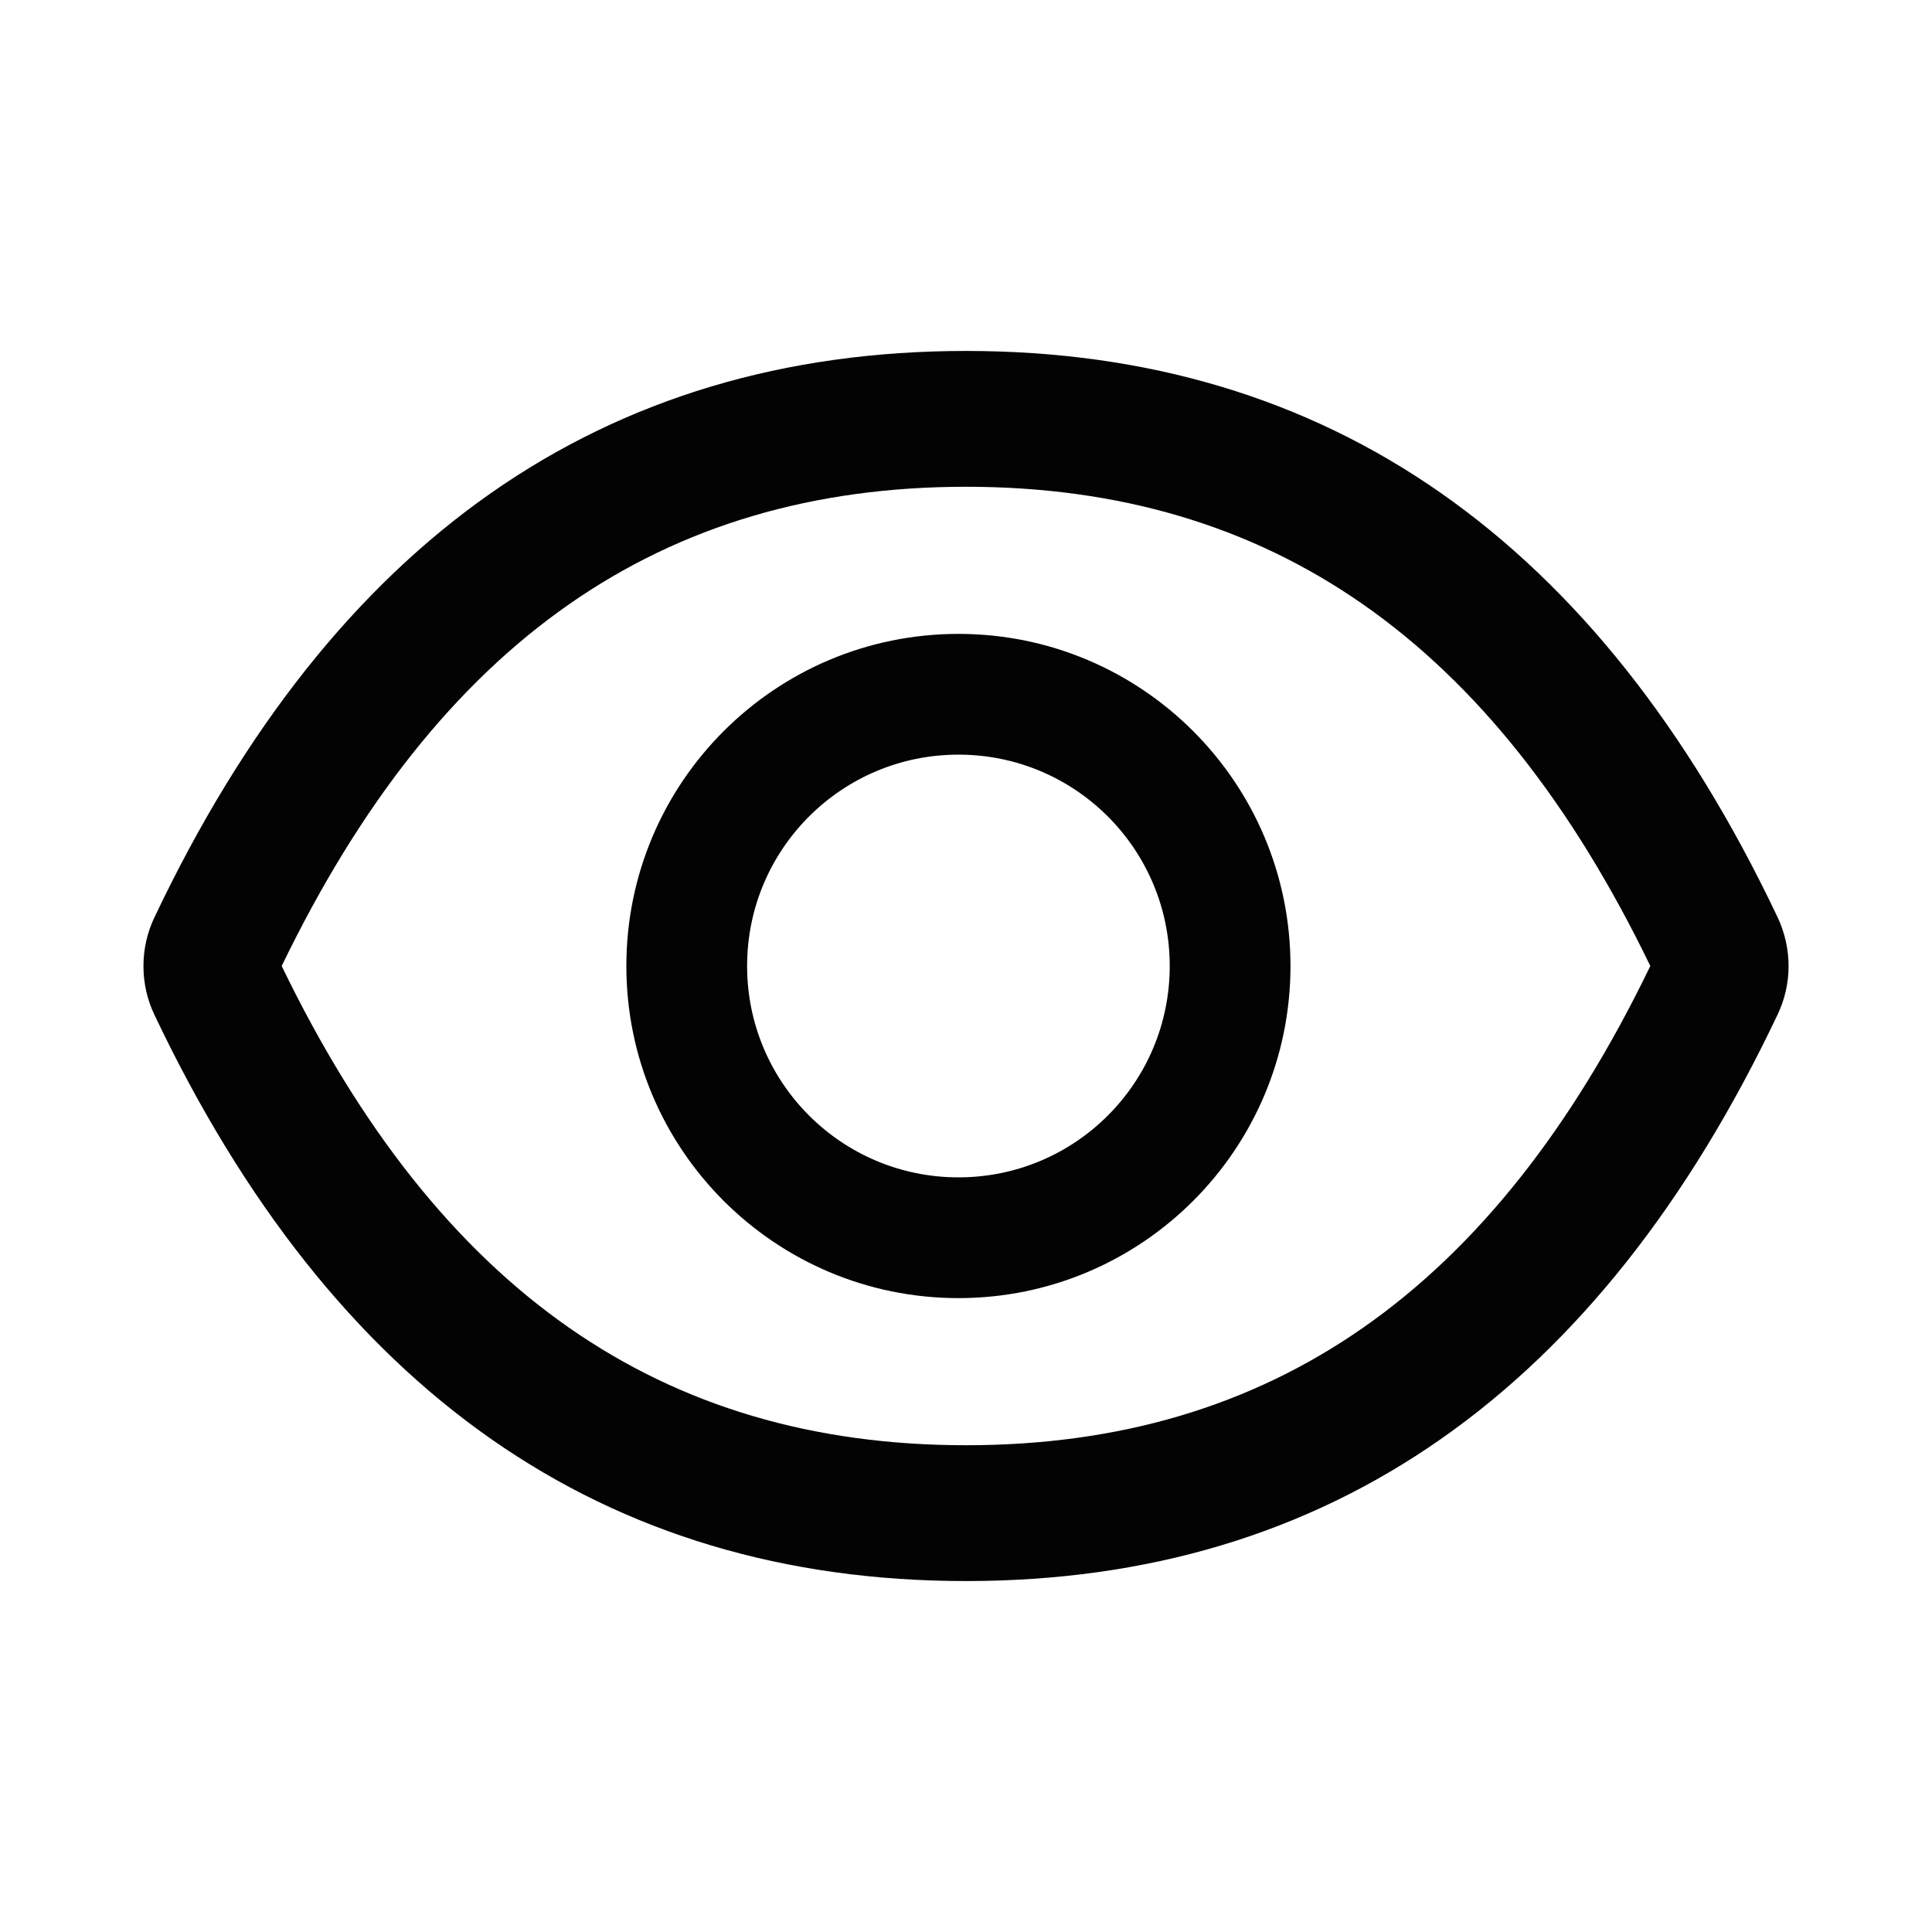
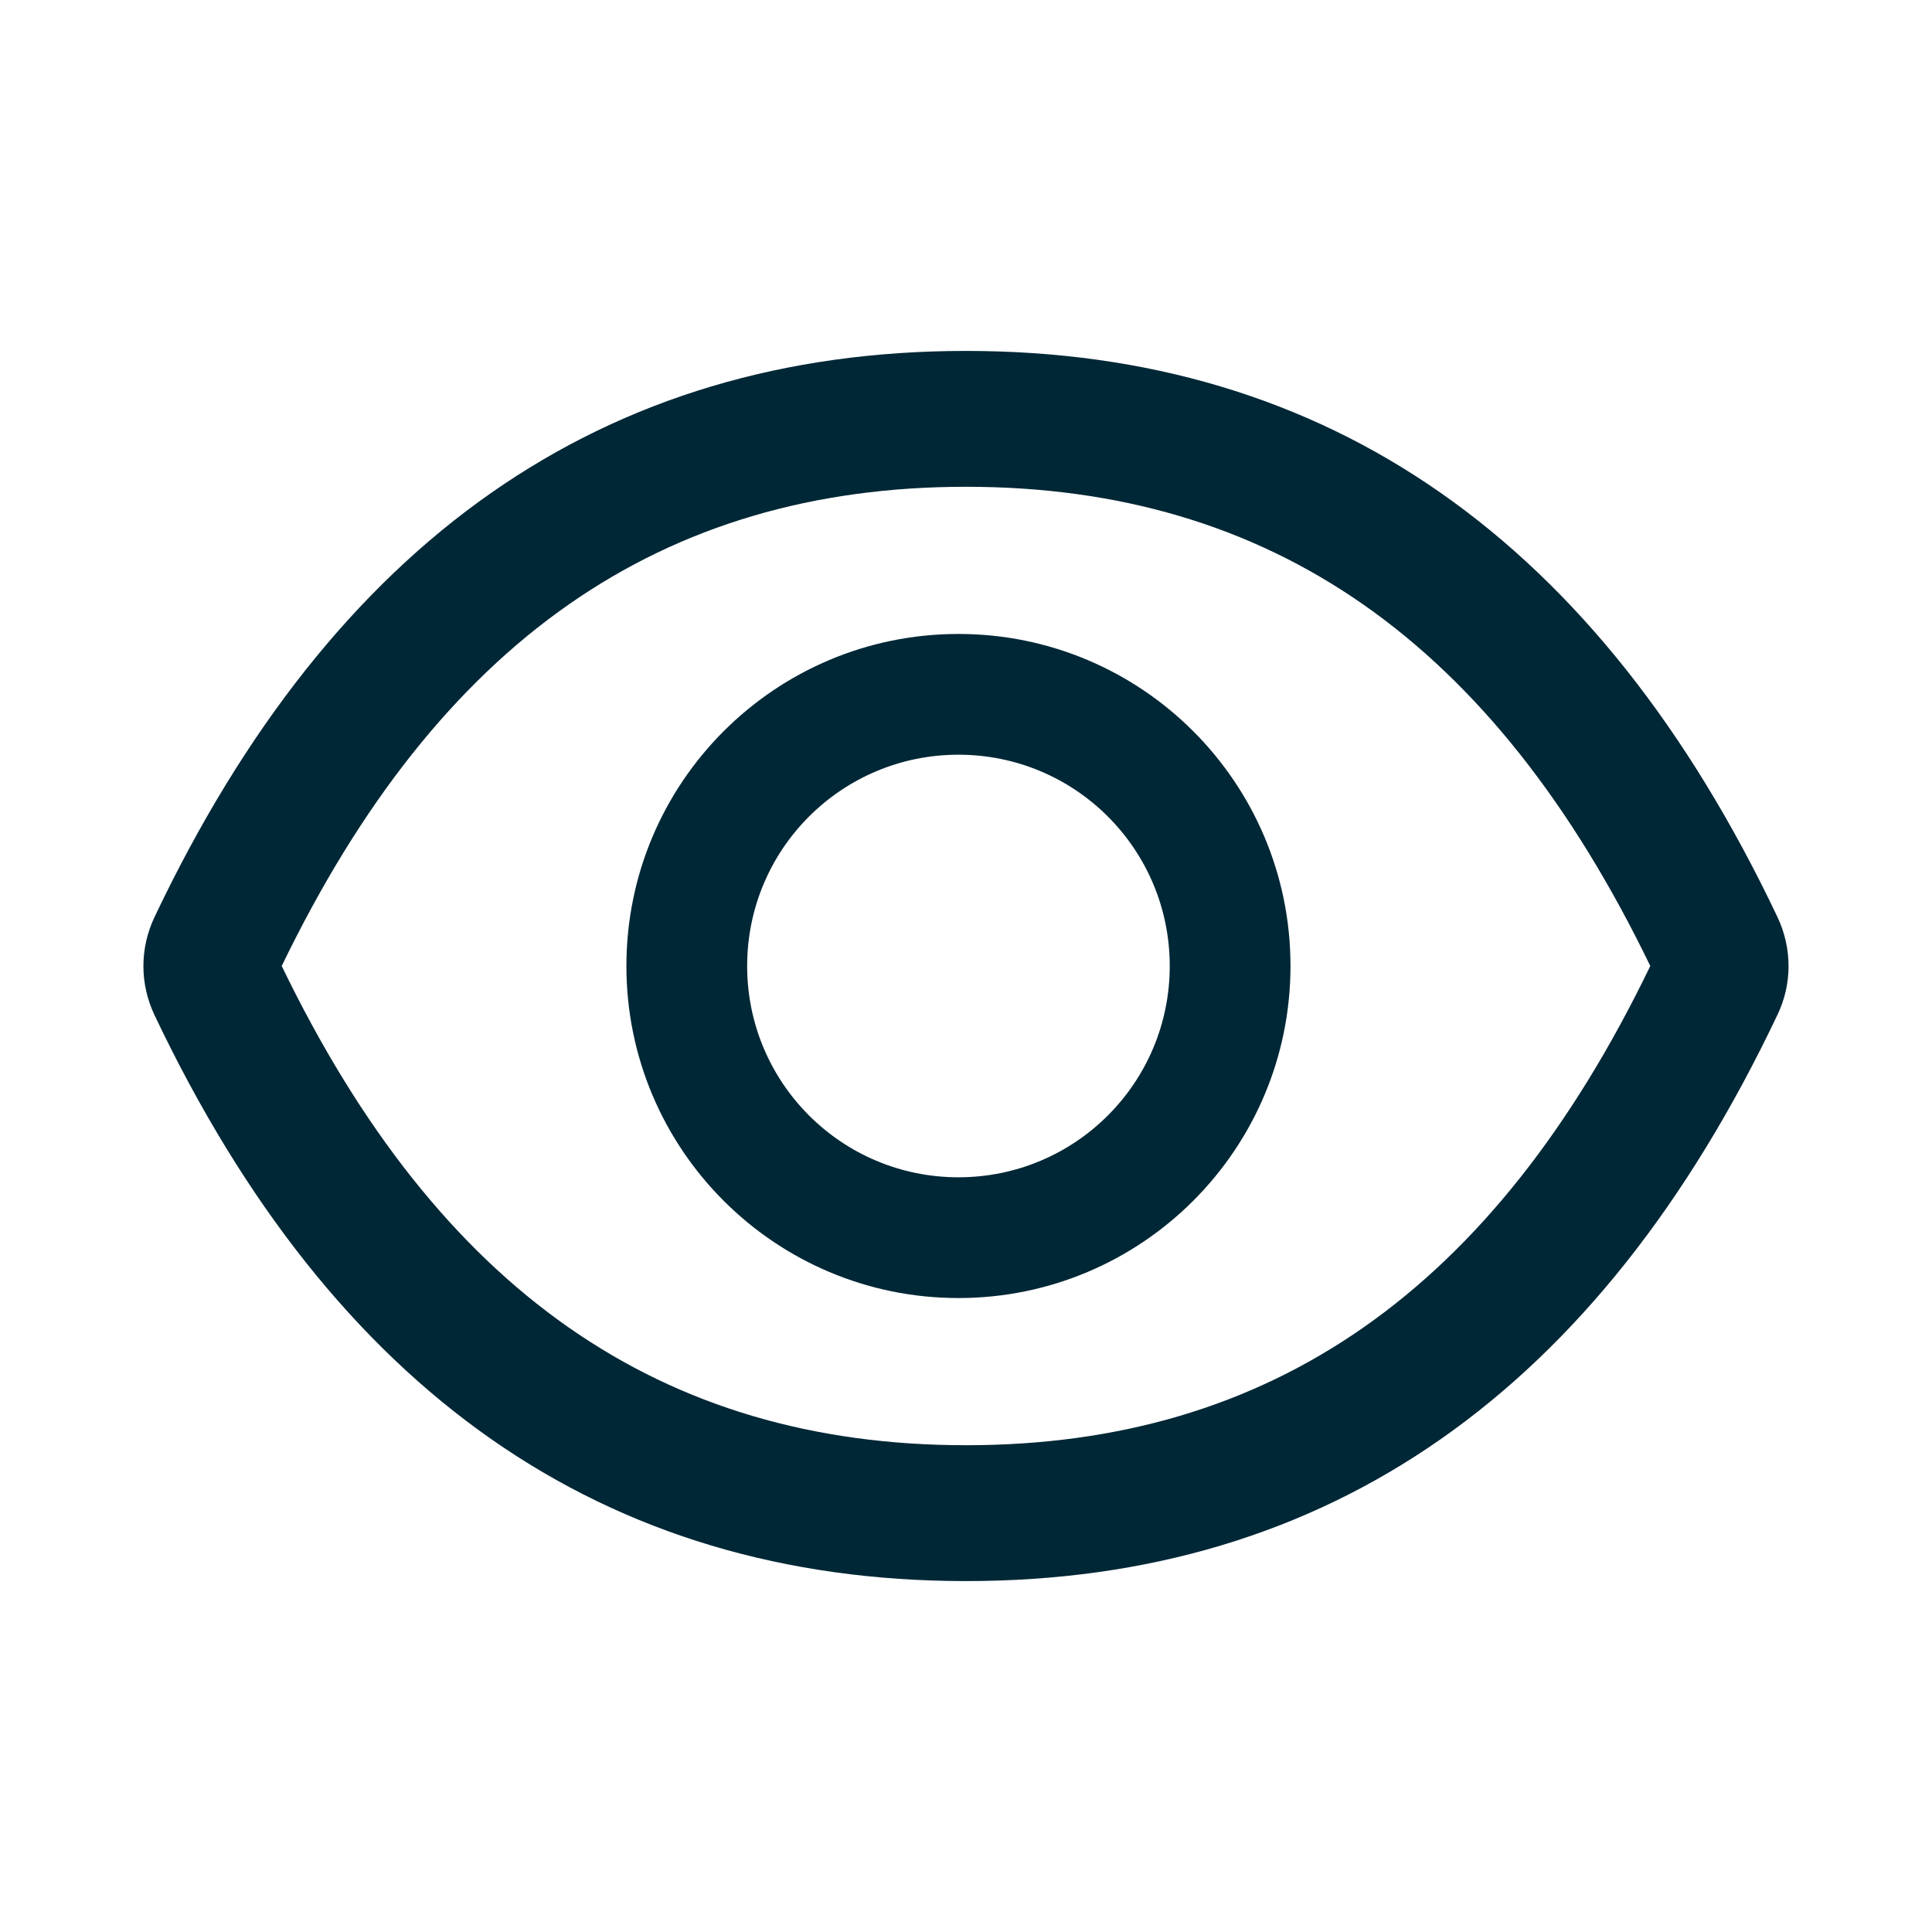
- <svg xmlns="http://www.w3.org/2000/svg" width="20" height="20" viewBox="0 0 20 20" fill="none">
-   <path d="M18.402 9.496C16.551 5.596 13.752 3.633 10 3.633C6.246 3.633 3.449 5.596 1.598 9.498C1.523 9.655 1.485 9.827 1.485 10.001C1.485 10.175 1.523 10.347 1.598 10.504C3.449 14.404 6.248 16.367 10 16.367C13.754 16.367 16.551 14.404 18.402 10.502C18.553 10.185 18.553 9.818 18.402 9.496V9.496ZM10 14.961C6.85 14.961 4.543 13.363 2.916 10C4.543 6.637 6.85 5.039 10 5.039C13.15 5.039 15.457 6.637 17.084 10C15.459 13.363 13.152 14.961 10 14.961ZM9.922 6.562C8.023 6.562 6.484 8.102 6.484 10C6.484 11.898 8.023 13.438 9.922 13.438C11.82 13.438 13.359 11.898 13.359 10C13.359 8.102 11.82 6.562 9.922 6.562ZM9.922 12.188C8.713 12.188 7.734 11.209 7.734 10C7.734 8.791 8.713 7.812 9.922 7.812C11.131 7.812 12.109 8.791 12.109 10C12.109 11.209 11.131 12.188 9.922 12.188Z" fill="#030303" />
+ <svg xmlns="http://www.w3.org/2000/svg" width="22" height="22" viewBox="0 0 22 22" fill="none">
+   <path d="M20.242 10.446C18.206 6.155 15.127 3.996 11 3.996C6.871 3.996 3.794 6.155 1.757 10.448C1.676 10.621 1.633 10.81 1.633 11.001C1.633 11.192 1.676 11.381 1.757 11.554C3.794 15.845 6.873 18.004 11 18.004C15.129 18.004 18.206 15.845 20.242 11.552C20.408 11.204 20.408 10.8 20.242 10.446ZM11 16.457C7.535 16.457 4.997 14.7 3.208 11C4.997 7.3 7.535 5.543 11 5.543C14.465 5.543 17.003 7.3 18.792 11C17.005 14.7 14.467 16.457 11 16.457ZM10.914 7.219C8.826 7.219 7.133 8.912 7.133 11C7.133 13.088 8.826 14.781 10.914 14.781C13.002 14.781 14.695 13.088 14.695 11C14.695 8.912 13.002 7.219 10.914 7.219ZM10.914 13.406C9.584 13.406 8.508 12.33 8.508 11C8.508 9.67 9.584 8.594 10.914 8.594C12.244 8.594 13.32 9.67 13.32 11C13.32 12.33 12.244 13.406 10.914 13.406Z" fill="#002736" />
</svg>
